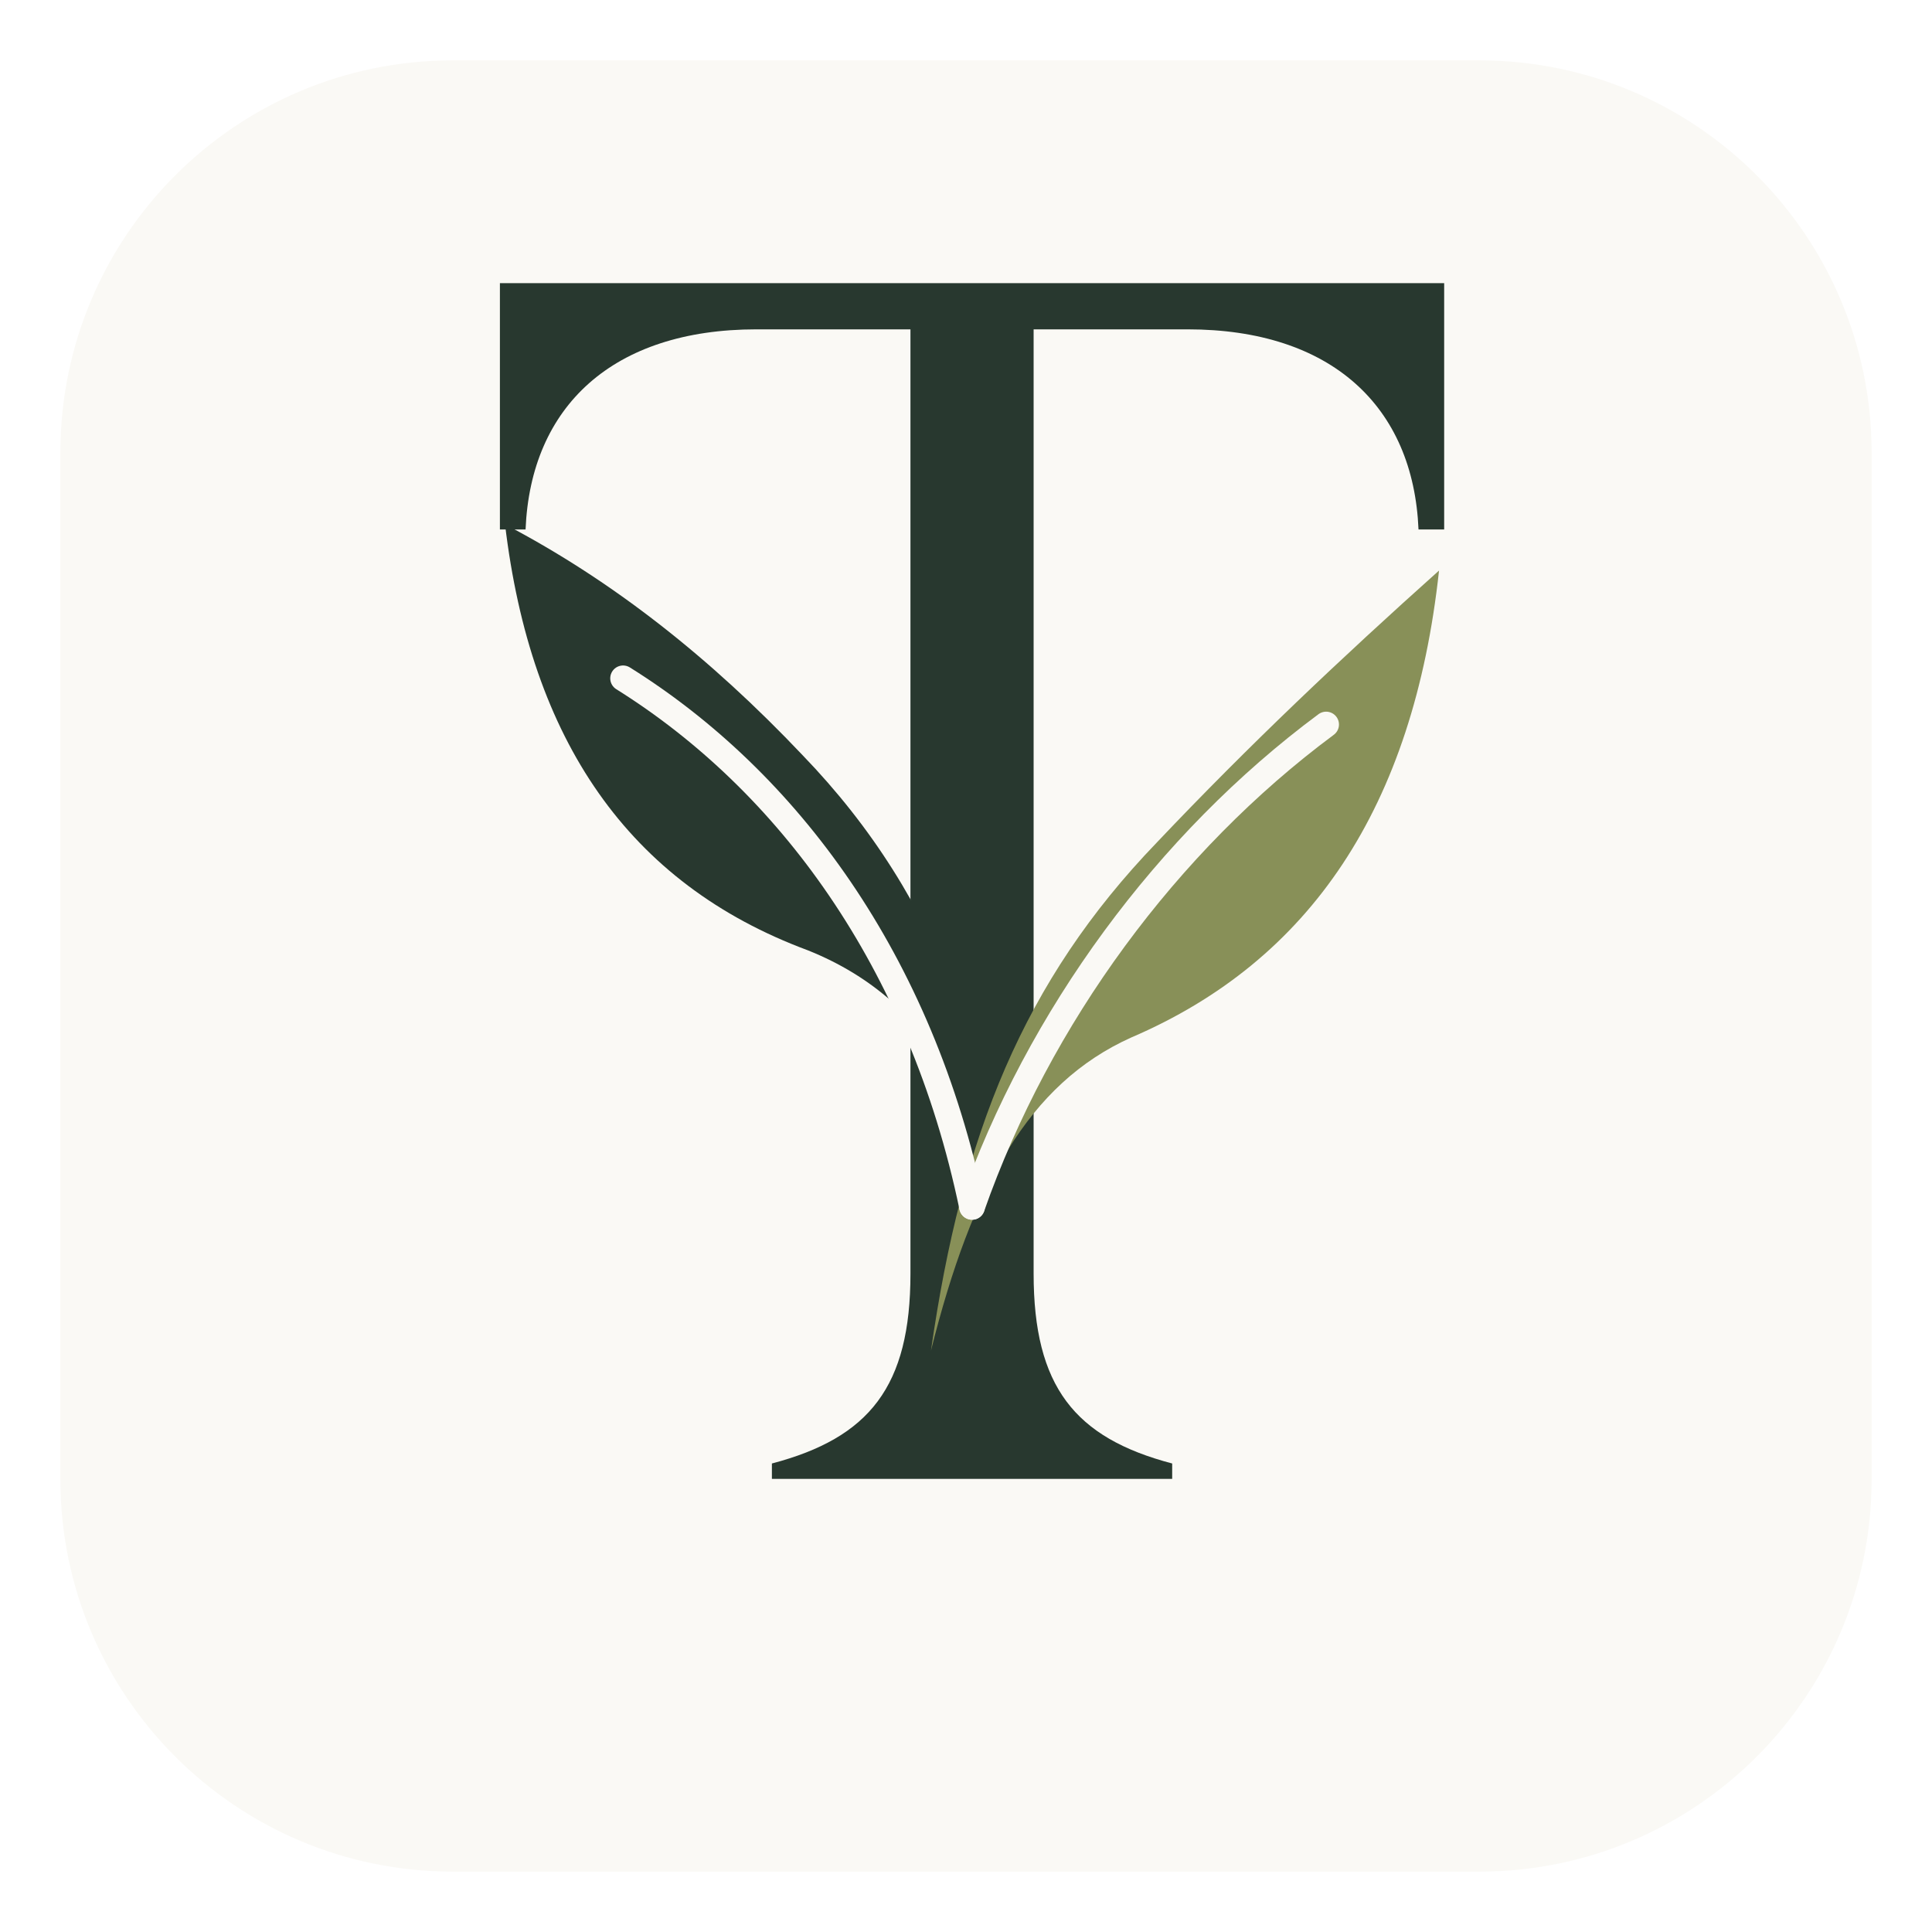
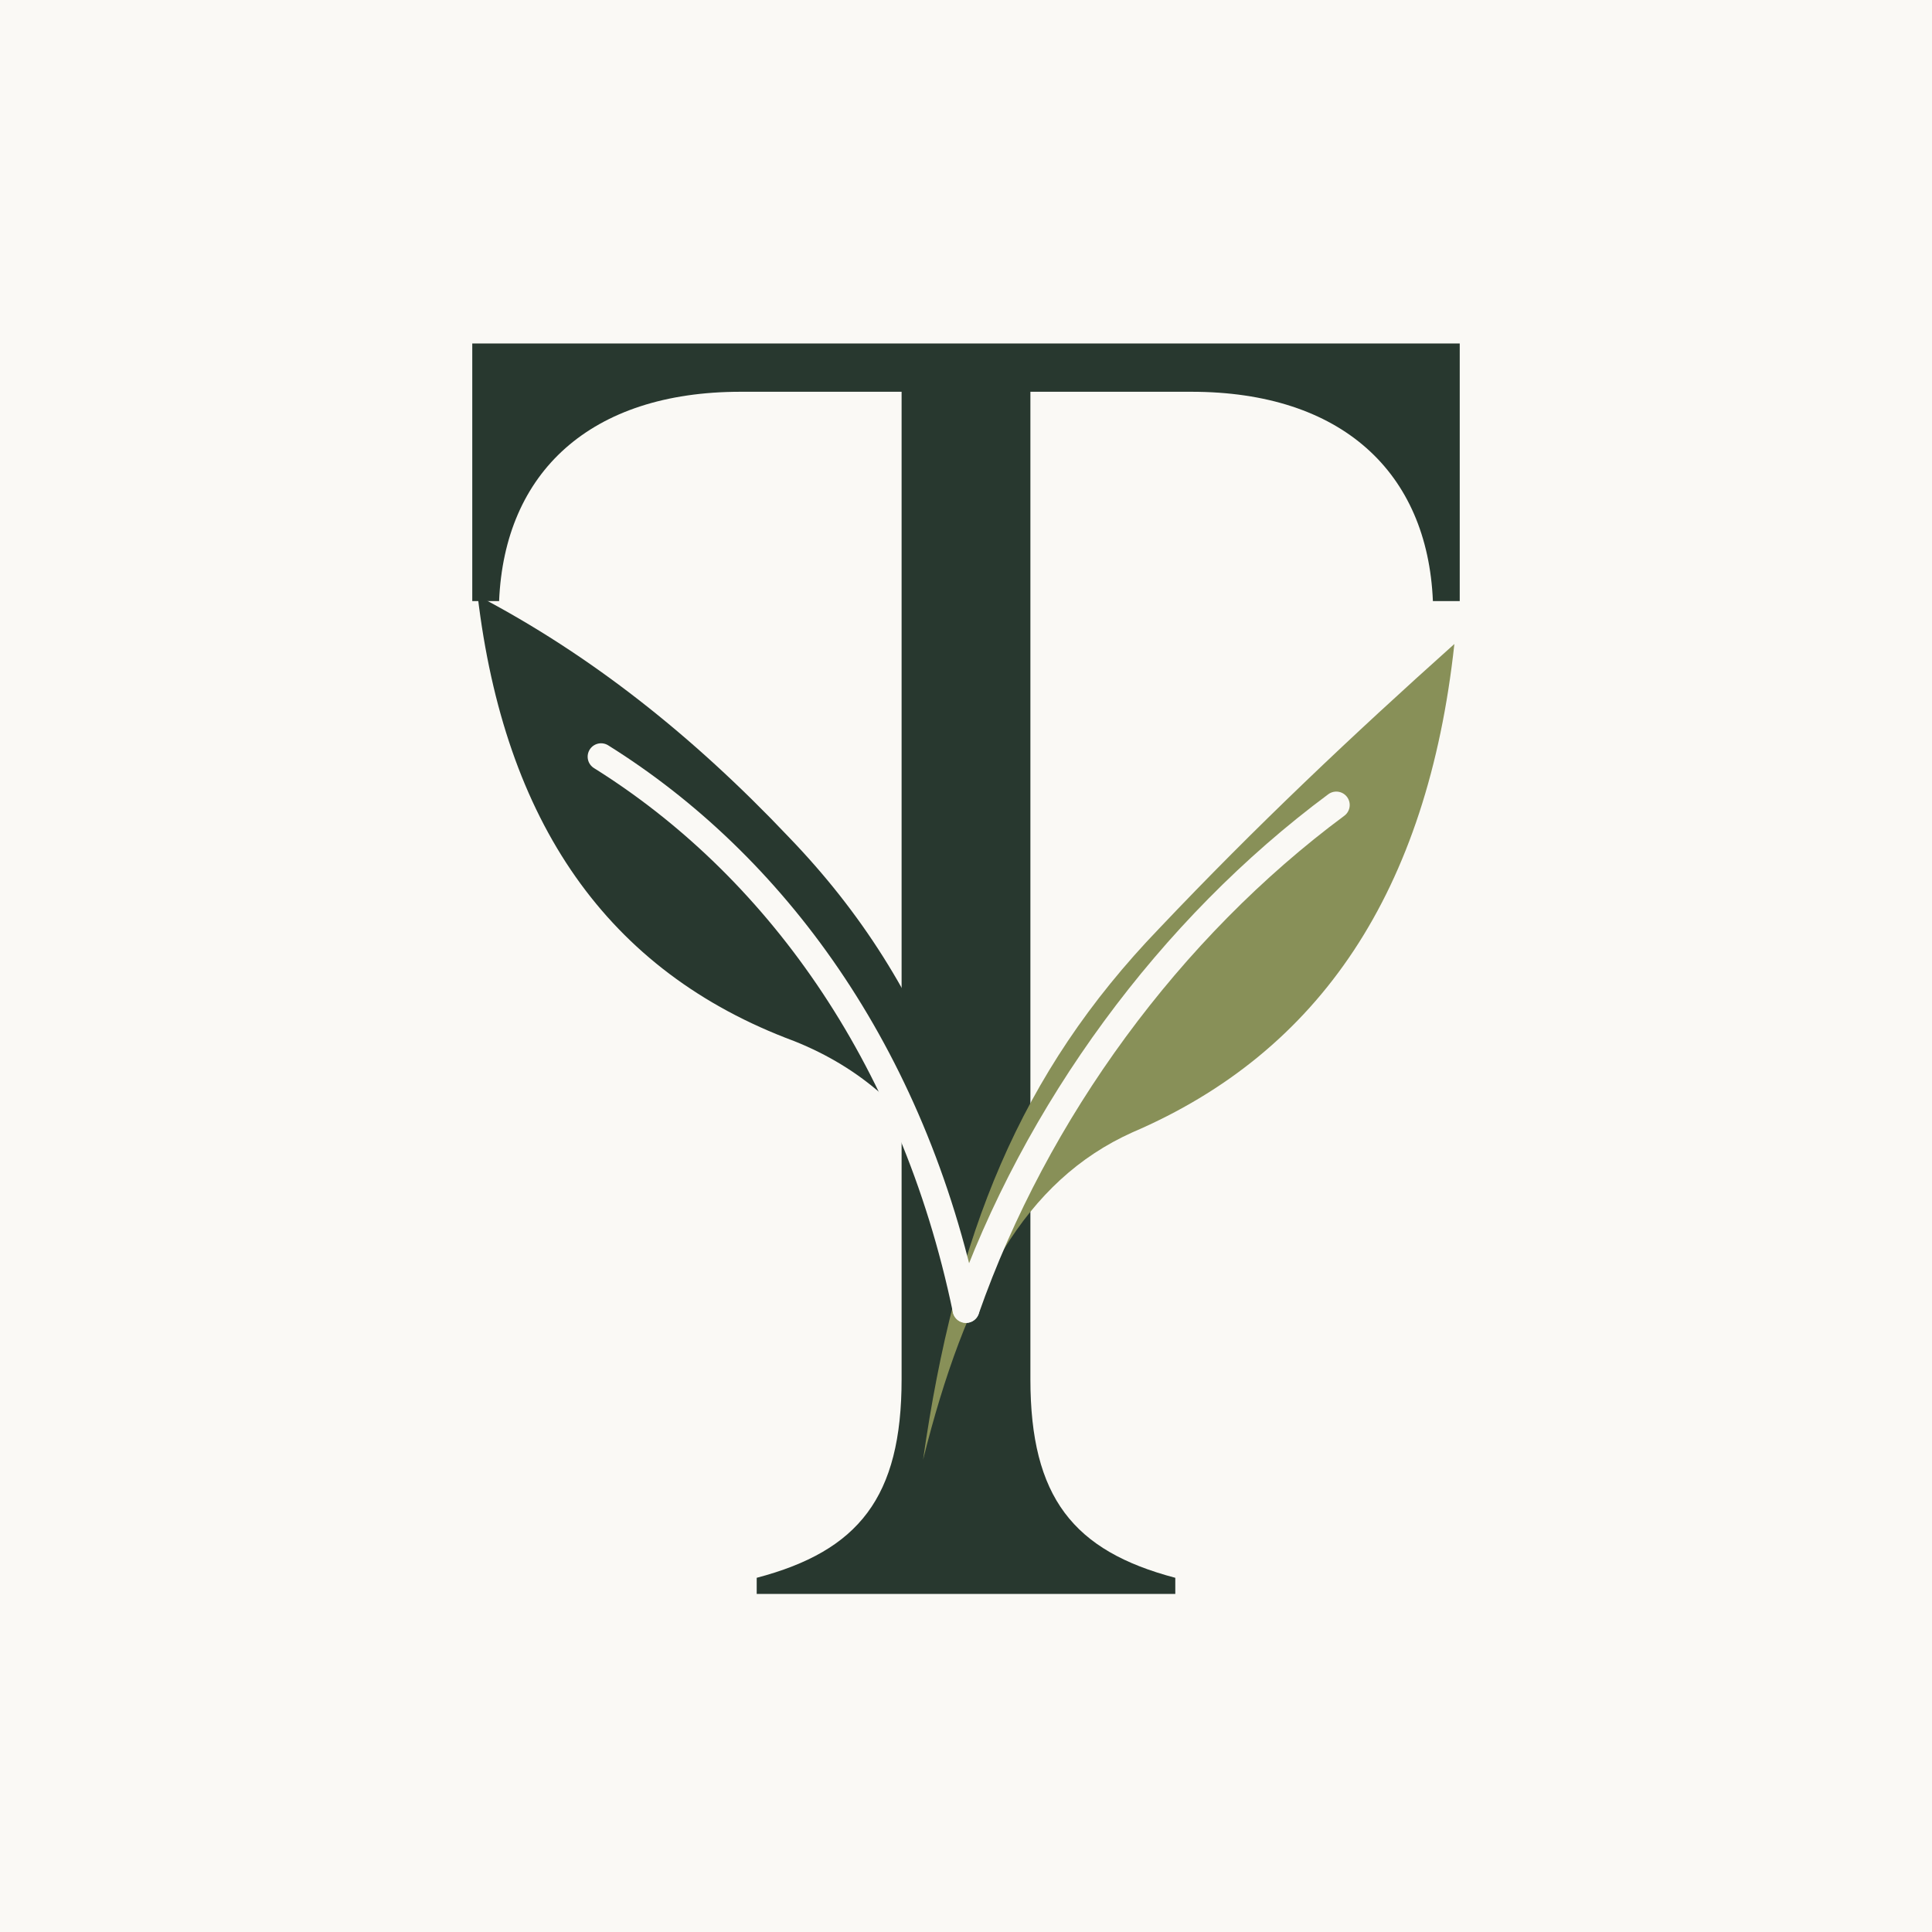
- <svg xmlns="http://www.w3.org/2000/svg" viewBox="0 0 128 128" role="img" aria-labelledby="title desc">
-   <rect x="4" y="4" width="120" height="120" rx="26" fill="#FAF9F5" />
-   <g transform="translate(27 14) scale(.34)">
+ <svg xmlns="http://www.w3.org/2000/svg" viewBox="0 0 1080 1080" role="img" aria-labelledby="title desc">
+   <rect width="1080" height="1080" fill="#FAF9F5" />
+   <g transform="translate(210 150) scale(3)">
    <path fill="#28382F" d="M18 14h184v48h-5c-1-24-17-39-45-39h-30v184c0 22 8 32 27 37v3H71v-3c19-5 27-15 27-37V23H68C40 23 24 38 23 62h-5Z" />
    <path fill="#28382F" d="M19 61c5 42 24 70 59 83 25 10 37 33 42 73-4-49-16-83-43-111C59 87 40 72 19 61Z" />
    <path fill="#889058" d="M201 70c-5 46-25 76-60 91-20 9-31 29-39 61 6-42 18-72 44-99 18-19 36-36 55-53Z" />
    <path d="M42 91c32 20 58 55 68 103" fill="none" stroke="#FAF9F5" stroke-width="5" stroke-linecap="round" />
    <path d="M179 100c-31 23-56 57-69 94" fill="none" stroke="#FAF9F5" stroke-width="5" stroke-linecap="round" />
  </g>
</svg>
